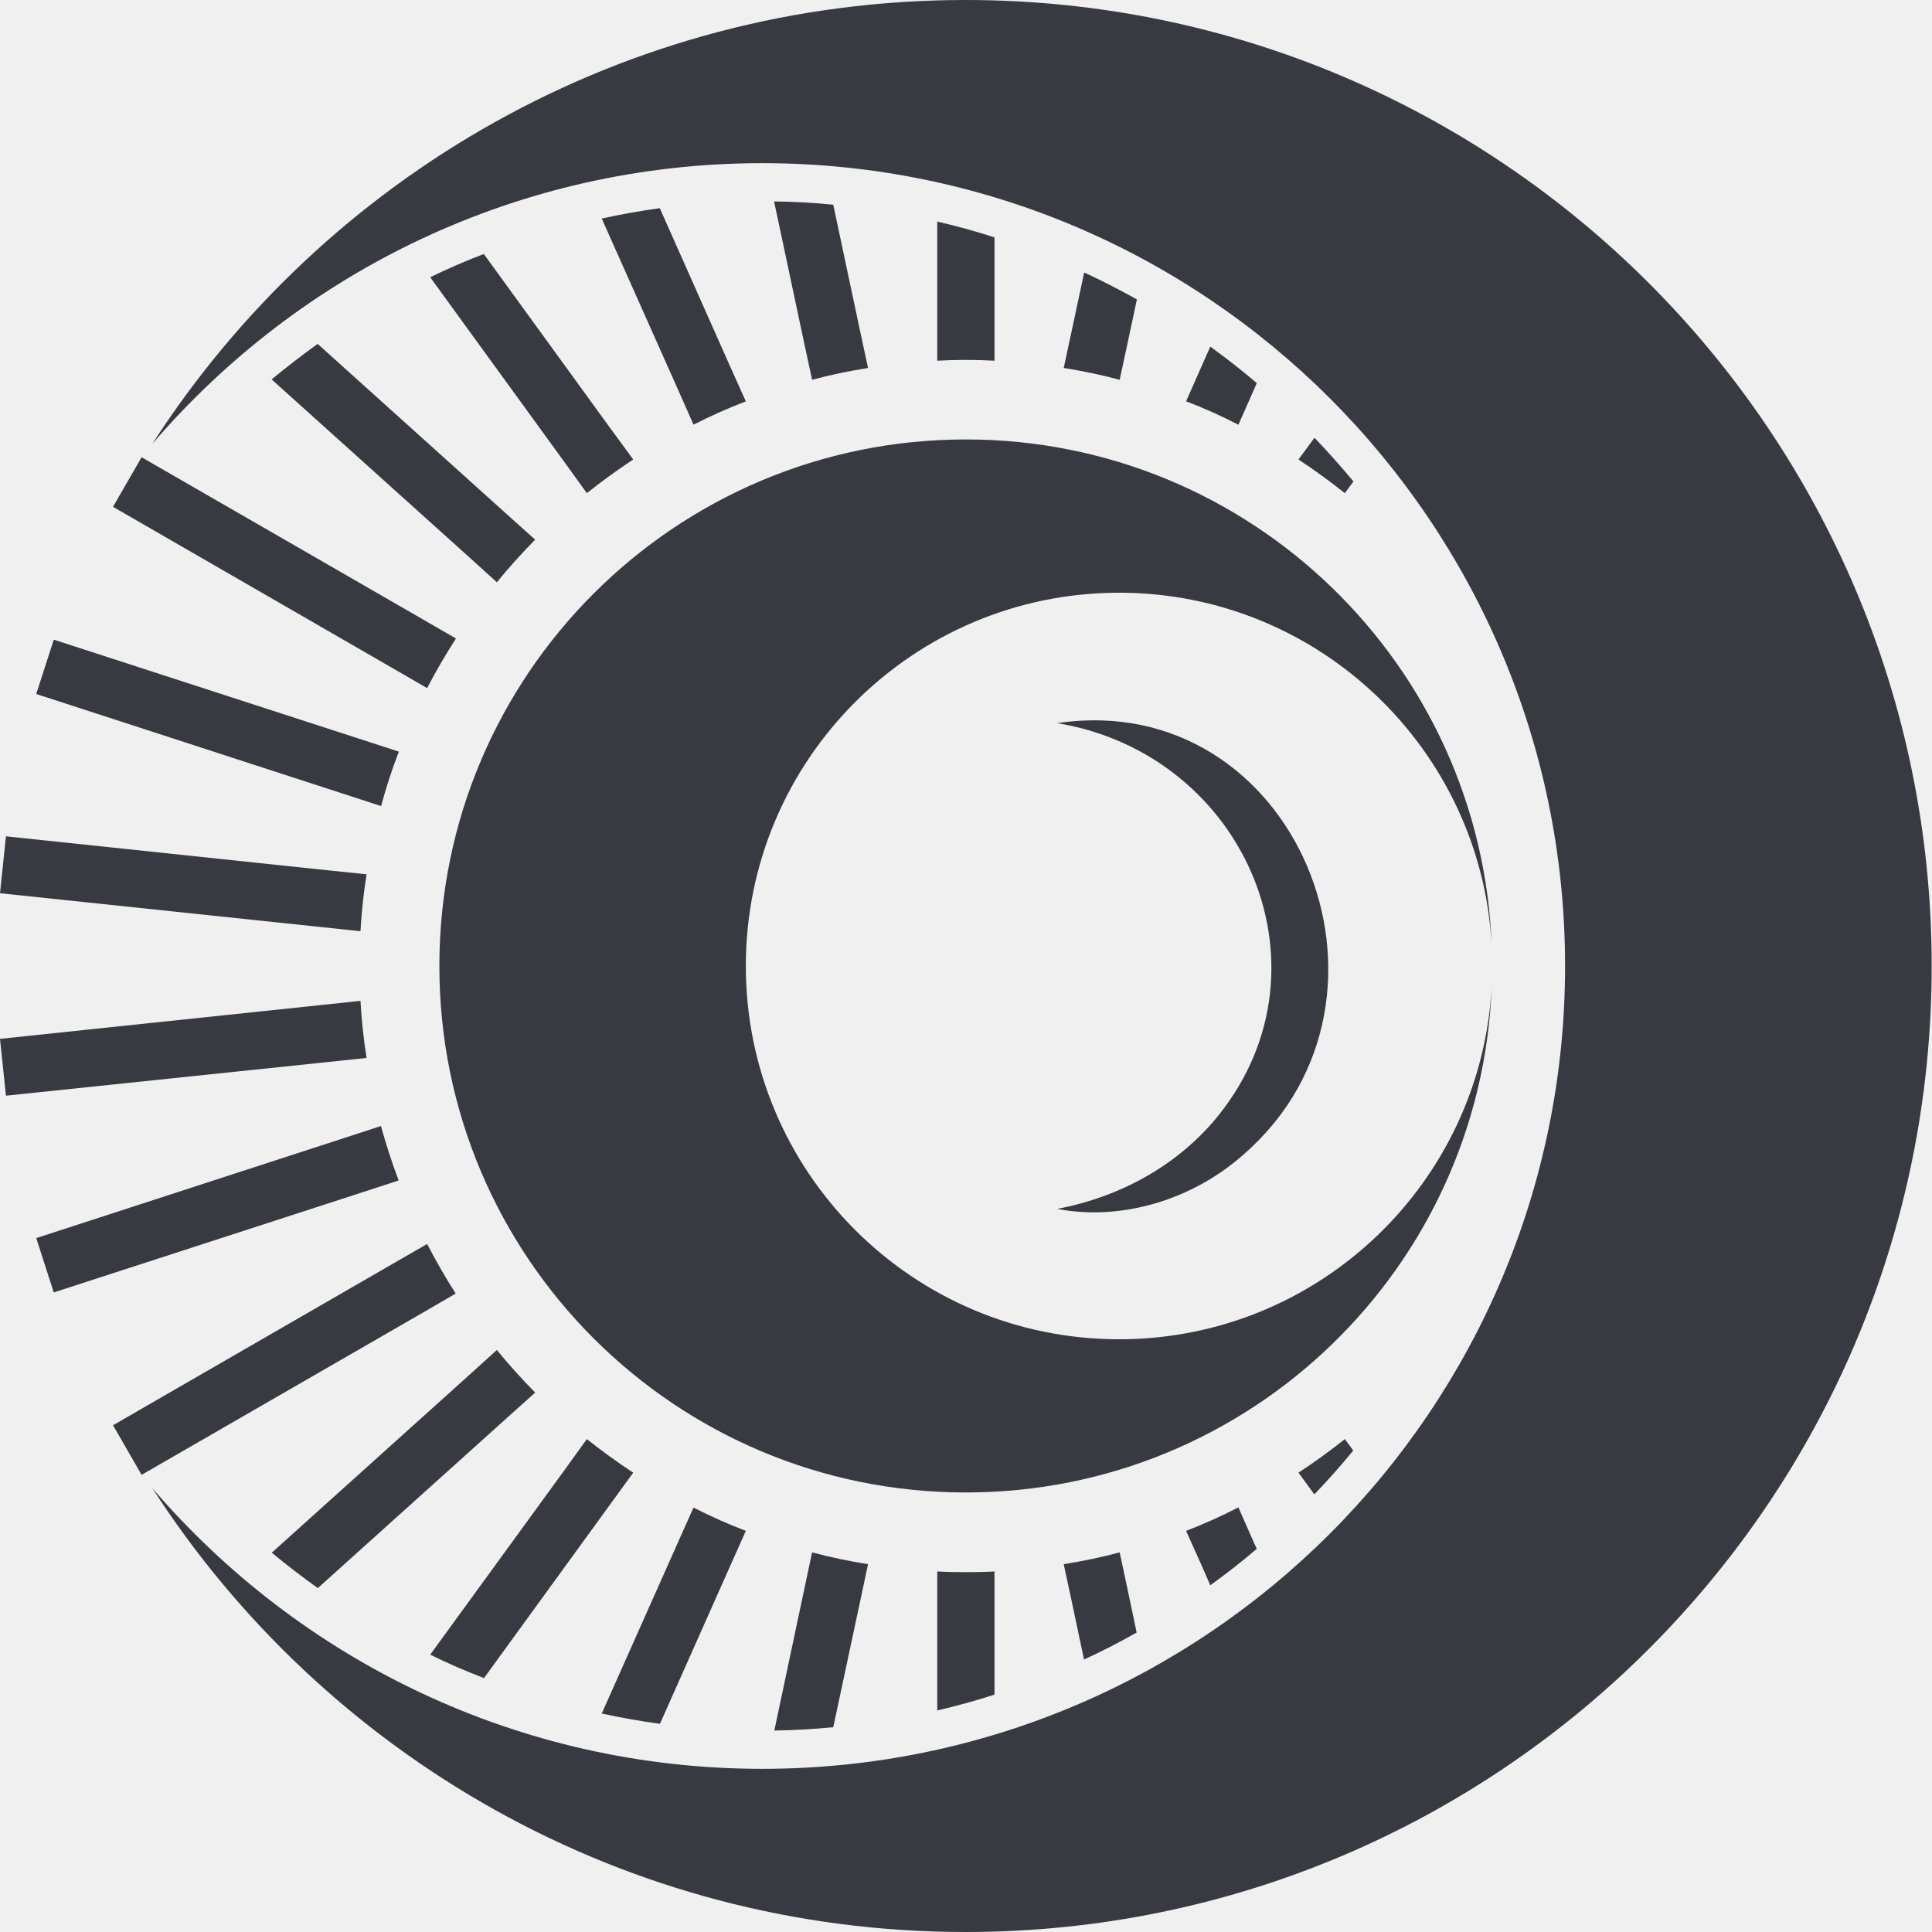
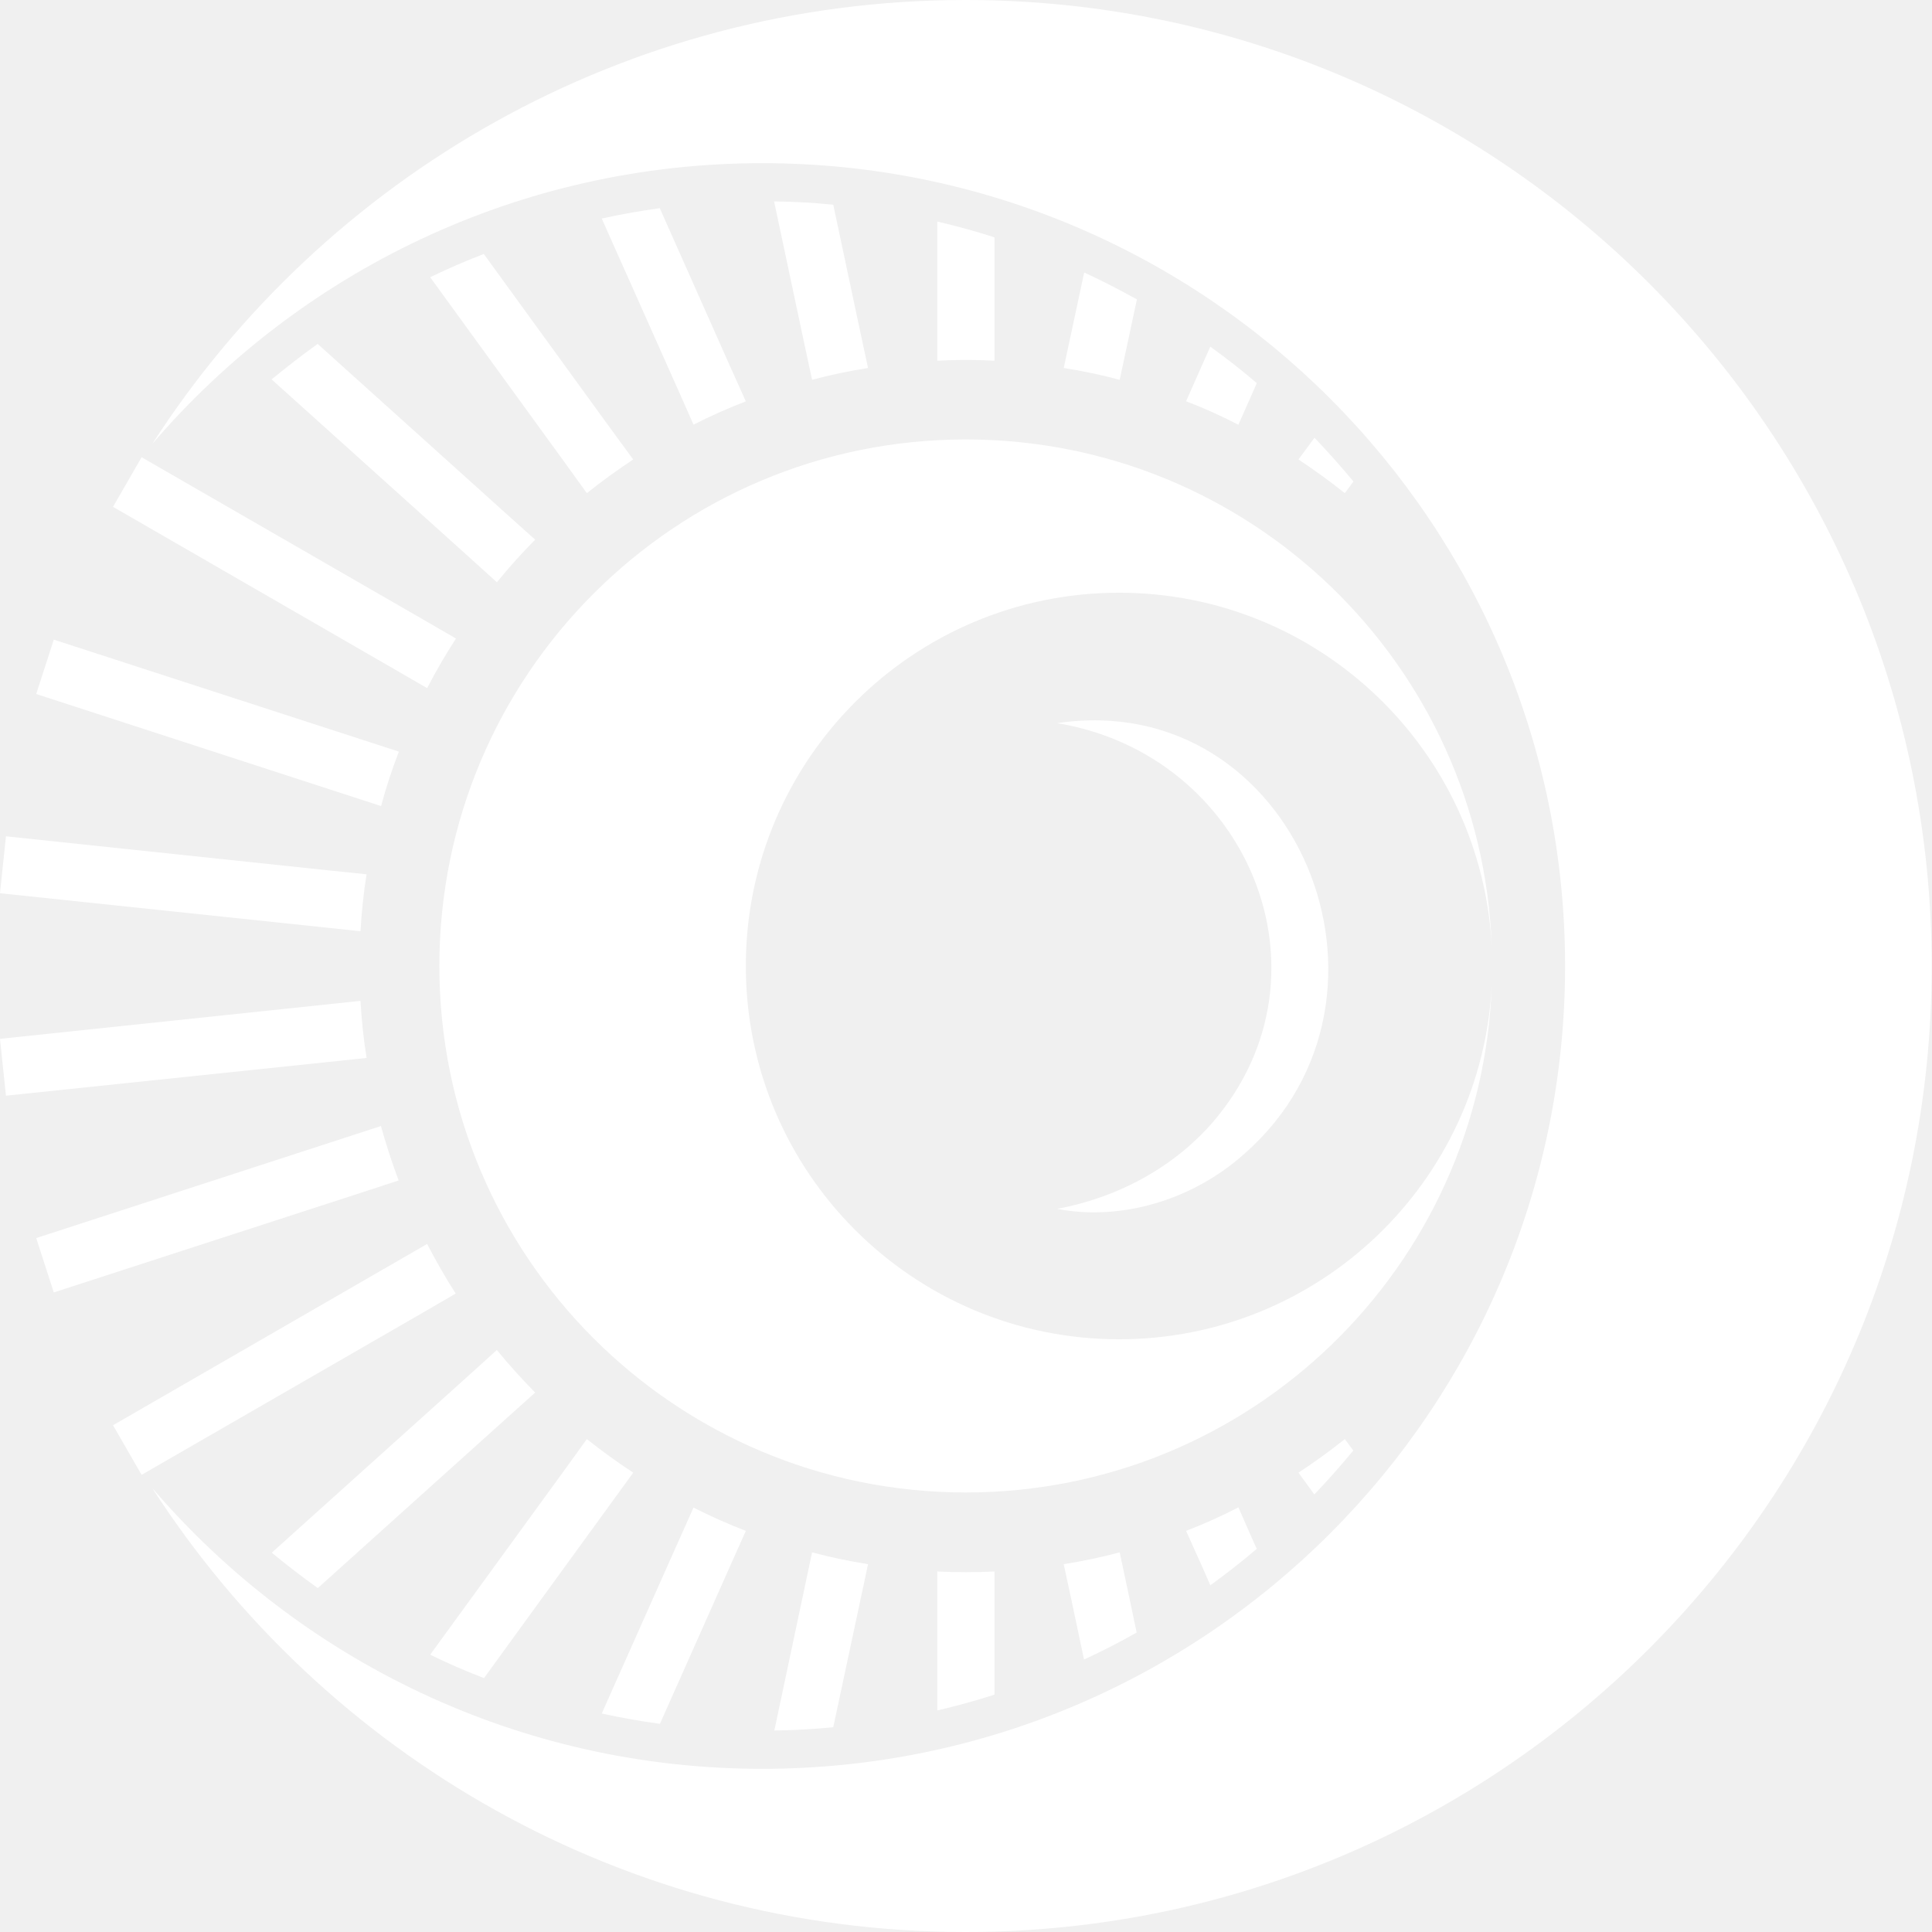
<svg xmlns="http://www.w3.org/2000/svg" width="24" height="24" viewBox="0 0 24 24" fill="none">
-   <g opacity="0.9" clip-path="url(#clip0_3517_10734)">
-     <path d="M12.354 2.949V4.481C12.236 4.474 12.117 4.471 11.999 4.471C11.88 4.471 11.762 4.474 11.643 4.481V2.752C11.885 2.809 12.122 2.873 12.354 2.949Z" fill="#23262F" />
-     <path d="M10.783 4.571C10.548 4.609 10.316 4.656 10.088 4.718L9.988 4.253L9.616 2.502C9.865 2.505 10.109 2.519 10.351 2.543L10.683 4.106L10.783 4.571Z" fill="#23262F" />
-     <path d="M9.265 4.986C9.042 5.071 8.826 5.168 8.615 5.275L8.423 4.841L7.475 2.715C7.712 2.662 7.954 2.62 8.196 2.586L9.07 4.552L9.265 4.986Z" fill="#23262F" />
-     <path d="M7.866 5.708C7.667 5.839 7.475 5.979 7.29 6.126L7.013 5.742L5.344 3.444C5.562 3.338 5.785 3.241 6.01 3.155L7.587 5.327L7.866 5.708Z" fill="#23262F" />
-     <path d="M6.648 6.704C6.482 6.872 6.323 7.048 6.172 7.233L5.821 6.915L3.374 4.713C3.559 4.561 3.751 4.412 3.946 4.272L6.297 6.389L6.648 6.704Z" fill="#23262F" />
-     <path d="M5.664 7.932C5.536 8.131 5.415 8.337 5.306 8.548L4.896 8.311L1.404 6.296L1.759 5.68L5.253 7.694L5.664 7.932Z" fill="#23262F" />
-     <path d="M4.955 9.337C4.869 9.558 4.796 9.783 4.734 10.013L4.281 9.866L0.45 8.621L0.668 7.946L4.502 9.19L4.955 9.337Z" fill="#23262F" />
-     <path d="M4.554 10.861C4.516 11.094 4.492 11.328 4.478 11.568L4.006 11.518L0 11.096L0.074 10.389L4.08 10.812L4.554 10.861Z" fill="#23262F" />
-     <path d="M4.554 13.142L4.08 13.192L0.074 13.611L0 12.905L4.006 12.483L4.478 12.433C4.492 12.673 4.516 12.91 4.554 13.142Z" fill="#23262F" />
-     <path d="M4.952 14.664L4.502 14.811L0.668 16.055L0.45 15.38L4.281 14.135L4.732 13.988C4.796 14.218 4.869 14.443 4.952 14.664Z" fill="#23262F" />
-     <path d="M5.661 16.069L5.253 16.306L1.759 18.321L1.404 17.705L4.895 15.69L5.306 15.453C5.415 15.664 5.533 15.87 5.661 16.069Z" fill="#23262F" />
-     <path d="M6.648 17.299L6.297 17.614L3.948 19.728C3.753 19.588 3.561 19.442 3.376 19.288L5.821 17.088L6.172 16.77C6.323 16.955 6.482 17.13 6.648 17.299Z" fill="#23262F" />
-     <path d="M7.866 18.294L7.587 18.678L6.013 20.845H6.01C5.785 20.759 5.562 20.662 5.344 20.555L7.013 18.261L7.29 17.877C7.475 18.024 7.667 18.163 7.866 18.294Z" fill="#23262F" />
-     <path d="M9.265 19.017L9.07 19.454L8.198 21.414C7.954 21.381 7.714 21.338 7.475 21.286L8.421 19.162L8.615 18.728C8.826 18.835 9.042 18.932 9.265 19.017Z" fill="#23262F" />
-     <path d="M10.783 19.431L10.684 19.896L10.351 21.456C10.11 21.48 9.865 21.494 9.619 21.497L9.989 19.751L10.088 19.284C10.316 19.346 10.548 19.393 10.783 19.431Z" fill="#23262F" />
-     <path d="M12.354 19.521V21.051C12.122 21.127 11.885 21.191 11.643 21.248V19.521C11.762 19.528 11.88 19.53 11.999 19.53C12.117 19.53 12.236 19.528 12.354 19.521Z" fill="#23262F" />
-     <path d="M14.12 20.28C13.907 20.401 13.689 20.513 13.466 20.615L13.314 19.896L13.214 19.431C13.449 19.393 13.681 19.346 13.909 19.284L14.009 19.752L14.12 20.28Z" fill="#23262F" />
-     <path d="M15.612 19.24C15.427 19.399 15.232 19.55 15.035 19.693L14.929 19.451L14.734 19.017C14.957 18.931 15.173 18.834 15.384 18.725L15.576 19.162L15.612 19.24Z" fill="#23262F" />
-     <path d="M16.811 18.019C16.657 18.206 16.495 18.389 16.327 18.564L16.13 18.294C16.329 18.164 16.521 18.024 16.706 17.877L16.811 18.019Z" fill="#23262F" />
-     <path d="M16.813 5.981L16.706 6.126C16.521 5.979 16.329 5.839 16.13 5.708L16.329 5.438C16.497 5.613 16.657 5.794 16.813 5.981Z" fill="#23262F" />
-     <path d="M15.612 4.759L15.576 4.842L15.384 5.276C15.173 5.167 14.957 5.07 14.734 4.985L14.926 4.551L15.035 4.306C15.232 4.449 15.427 4.6 15.612 4.759Z" fill="#23262F" />
-     <path d="M14.123 3.719L14.009 4.253L13.909 4.718C13.681 4.656 13.449 4.609 13.214 4.571L13.314 4.106L13.468 3.385C13.691 3.487 13.909 3.601 14.123 3.719Z" fill="#23262F" />
-     <path d="M18.531 12.239C18.408 15.741 15.53 18.54 11.998 18.54C8.385 18.54 5.458 15.613 5.458 12C5.458 8.387 8.385 5.459 11.998 5.459C15.53 5.459 18.408 8.259 18.531 11.76C18.408 9.312 16.381 7.363 13.902 7.363C11.341 7.363 9.265 9.44 9.265 12C9.265 14.563 11.341 16.637 13.902 16.637C16.381 16.637 18.408 14.691 18.531 12.239Z" fill="#23262F" />
-     <path d="M13.132 8.983C16.098 8.542 17.674 12.386 15.461 14.33C14.819 14.908 13.925 15.171 13.132 15.017C13.921 14.868 14.597 14.482 15.069 13.937C16.644 12.098 15.495 9.373 13.132 8.983Z" fill="#23262F" />
-     <path d="M23.996 12C23.996 18.628 18.622 24 11.994 24C7.755 24 4.028 21.802 1.892 18.486C3.722 20.62 6.439 21.973 9.469 21.973C14.976 21.973 19.442 17.507 19.442 12C19.442 6.493 14.976 2.027 9.469 2.027C6.439 2.027 3.722 3.38 1.892 5.514C4.028 2.197 7.755 0 11.994 0C18.622 0 23.996 5.372 23.996 12Z" fill="#23262F" />
+   <g clip-path="url(#clip0_3517_10698)">
+     <path d="M12.354 2.949V4.481C12.236 4.474 12.117 4.471 11.999 4.471C11.88 4.471 11.762 4.474 11.643 4.481V2.752C11.885 2.809 12.122 2.873 12.354 2.949Z" fill="white" />
+     <path d="M10.783 4.571C10.548 4.609 10.316 4.656 10.088 4.718L9.988 4.253L9.616 2.502C9.865 2.505 10.109 2.519 10.351 2.543L10.683 4.106L10.783 4.571Z" fill="white" />
+     <path d="M9.265 4.986C9.042 5.071 8.826 5.168 8.615 5.275L8.423 4.841L7.475 2.715C7.712 2.662 7.954 2.62 8.196 2.586L9.07 4.552L9.265 4.986Z" fill="white" />
+     <path d="M7.866 5.708C7.667 5.839 7.475 5.979 7.29 6.126L7.013 5.742L5.344 3.444C5.562 3.338 5.785 3.241 6.01 3.155L7.587 5.327L7.866 5.708Z" fill="white" />
+     <path d="M6.648 6.704C6.482 6.872 6.323 7.048 6.172 7.233L5.821 6.915L3.374 4.713C3.559 4.561 3.751 4.412 3.946 4.272L6.297 6.389L6.648 6.704Z" fill="white" />
+     <path d="M5.664 7.932C5.536 8.131 5.415 8.337 5.306 8.548L4.896 8.311L1.404 6.296L1.759 5.68L5.253 7.694L5.664 7.932Z" fill="white" />
+     <path d="M4.955 9.337C4.869 9.558 4.796 9.783 4.734 10.013L4.281 9.866L0.45 8.621L0.668 7.946L4.502 9.19L4.955 9.337Z" fill="white" />
+     <path d="M4.554 10.861C4.516 11.094 4.492 11.328 4.478 11.568L4.006 11.518L0 11.096L0.074 10.389L4.08 10.812L4.554 10.861Z" fill="white" />
+     <path d="M4.554 13.142L4.08 13.192L0.074 13.611L0 12.905L4.006 12.483L4.478 12.433C4.492 12.673 4.516 12.91 4.554 13.142Z" fill="white" />
+     <path d="M4.952 14.664L4.502 14.811L0.668 16.055L0.45 15.38L4.281 14.135L4.732 13.988C4.796 14.218 4.869 14.443 4.952 14.664Z" fill="white" />
+     <path d="M5.661 16.069L5.253 16.306L1.759 18.321L1.404 17.705L4.895 15.69L5.306 15.453C5.415 15.664 5.533 15.87 5.661 16.069Z" fill="white" />
+     <path d="M6.648 17.299L6.297 17.614L3.948 19.728C3.753 19.588 3.561 19.442 3.376 19.288L5.821 17.088L6.172 16.77C6.323 16.955 6.482 17.13 6.648 17.299Z" fill="white" />
+     <path d="M7.866 18.294L7.587 18.678L6.013 20.845H6.01C5.785 20.759 5.562 20.662 5.344 20.555L7.013 18.261L7.29 17.877C7.475 18.024 7.667 18.163 7.866 18.294Z" fill="white" />
+     <path d="M9.265 19.017L9.07 19.454L8.198 21.414C7.954 21.381 7.714 21.338 7.475 21.286L8.421 19.162L8.615 18.728C8.826 18.835 9.042 18.932 9.265 19.017Z" fill="white" />
+     <path d="M10.783 19.431L10.684 19.896L10.351 21.456C10.11 21.48 9.865 21.494 9.619 21.497L9.989 19.751L10.088 19.284C10.316 19.346 10.548 19.393 10.783 19.431Z" fill="white" />
+     <path d="M12.354 19.521V21.051C12.122 21.127 11.885 21.191 11.643 21.248V19.521C11.762 19.528 11.88 19.53 11.999 19.53C12.117 19.53 12.236 19.528 12.354 19.521Z" fill="white" />
+     <path d="M14.12 20.28C13.907 20.401 13.689 20.513 13.466 20.615L13.314 19.896L13.214 19.431C13.449 19.393 13.681 19.346 13.909 19.284L14.009 19.752L14.12 20.28Z" fill="white" />
+     <path d="M15.612 19.24C15.427 19.399 15.232 19.55 15.035 19.693L14.929 19.451L14.734 19.017C14.957 18.931 15.173 18.834 15.384 18.725L15.576 19.162L15.612 19.24Z" fill="white" />
+     <path d="M16.811 18.019C16.657 18.206 16.495 18.389 16.327 18.564L16.13 18.294C16.329 18.164 16.521 18.024 16.706 17.877L16.811 18.019Z" fill="white" />
+     <path d="M16.813 5.981L16.706 6.126C16.521 5.979 16.329 5.839 16.13 5.708L16.329 5.438C16.497 5.613 16.657 5.794 16.813 5.981Z" fill="white" />
+     <path d="M15.612 4.759L15.576 4.842L15.384 5.276C15.173 5.167 14.957 5.07 14.734 4.985L14.926 4.551L15.035 4.306C15.232 4.449 15.427 4.6 15.612 4.759Z" fill="white" />
+     <path d="M14.123 3.719L14.009 4.253L13.909 4.718C13.681 4.656 13.449 4.609 13.214 4.571L13.314 4.106L13.468 3.385C13.691 3.487 13.909 3.601 14.123 3.719Z" fill="white" />
+     <path d="M18.531 12.239C18.408 15.741 15.53 18.54 11.998 18.54C8.385 18.54 5.458 15.613 5.458 12C5.458 8.387 8.385 5.459 11.998 5.459C15.53 5.459 18.408 8.259 18.531 11.76C18.408 9.312 16.381 7.363 13.902 7.363C11.341 7.363 9.265 9.44 9.265 12C9.265 14.563 11.341 16.637 13.902 16.637C16.381 16.637 18.408 14.691 18.531 12.239Z" fill="white" />
+     <path d="M13.132 8.983C16.098 8.542 17.674 12.386 15.461 14.33C14.819 14.908 13.925 15.171 13.132 15.017C13.921 14.868 14.597 14.482 15.069 13.937C16.644 12.098 15.495 9.373 13.132 8.983Z" fill="white" />
+     <path d="M23.996 12C23.996 18.628 18.622 24 11.994 24C7.755 24 4.028 21.802 1.892 18.486C3.722 20.62 6.439 21.973 9.469 21.973C14.976 21.973 19.442 17.507 19.442 12C19.442 6.493 14.976 2.027 9.469 2.027C6.439 2.027 3.722 3.38 1.892 5.514C4.028 2.197 7.755 0 11.994 0C18.622 0 23.996 5.372 23.996 12Z" fill="white" />
  </g>
  <defs>
-     <clipPath id="clip0_3517_10734">
+     <clipPath id="clip0_3517_10698">
      <rect width="24" height="24" fill="white" />
    </clipPath>
  </defs>
</svg>
